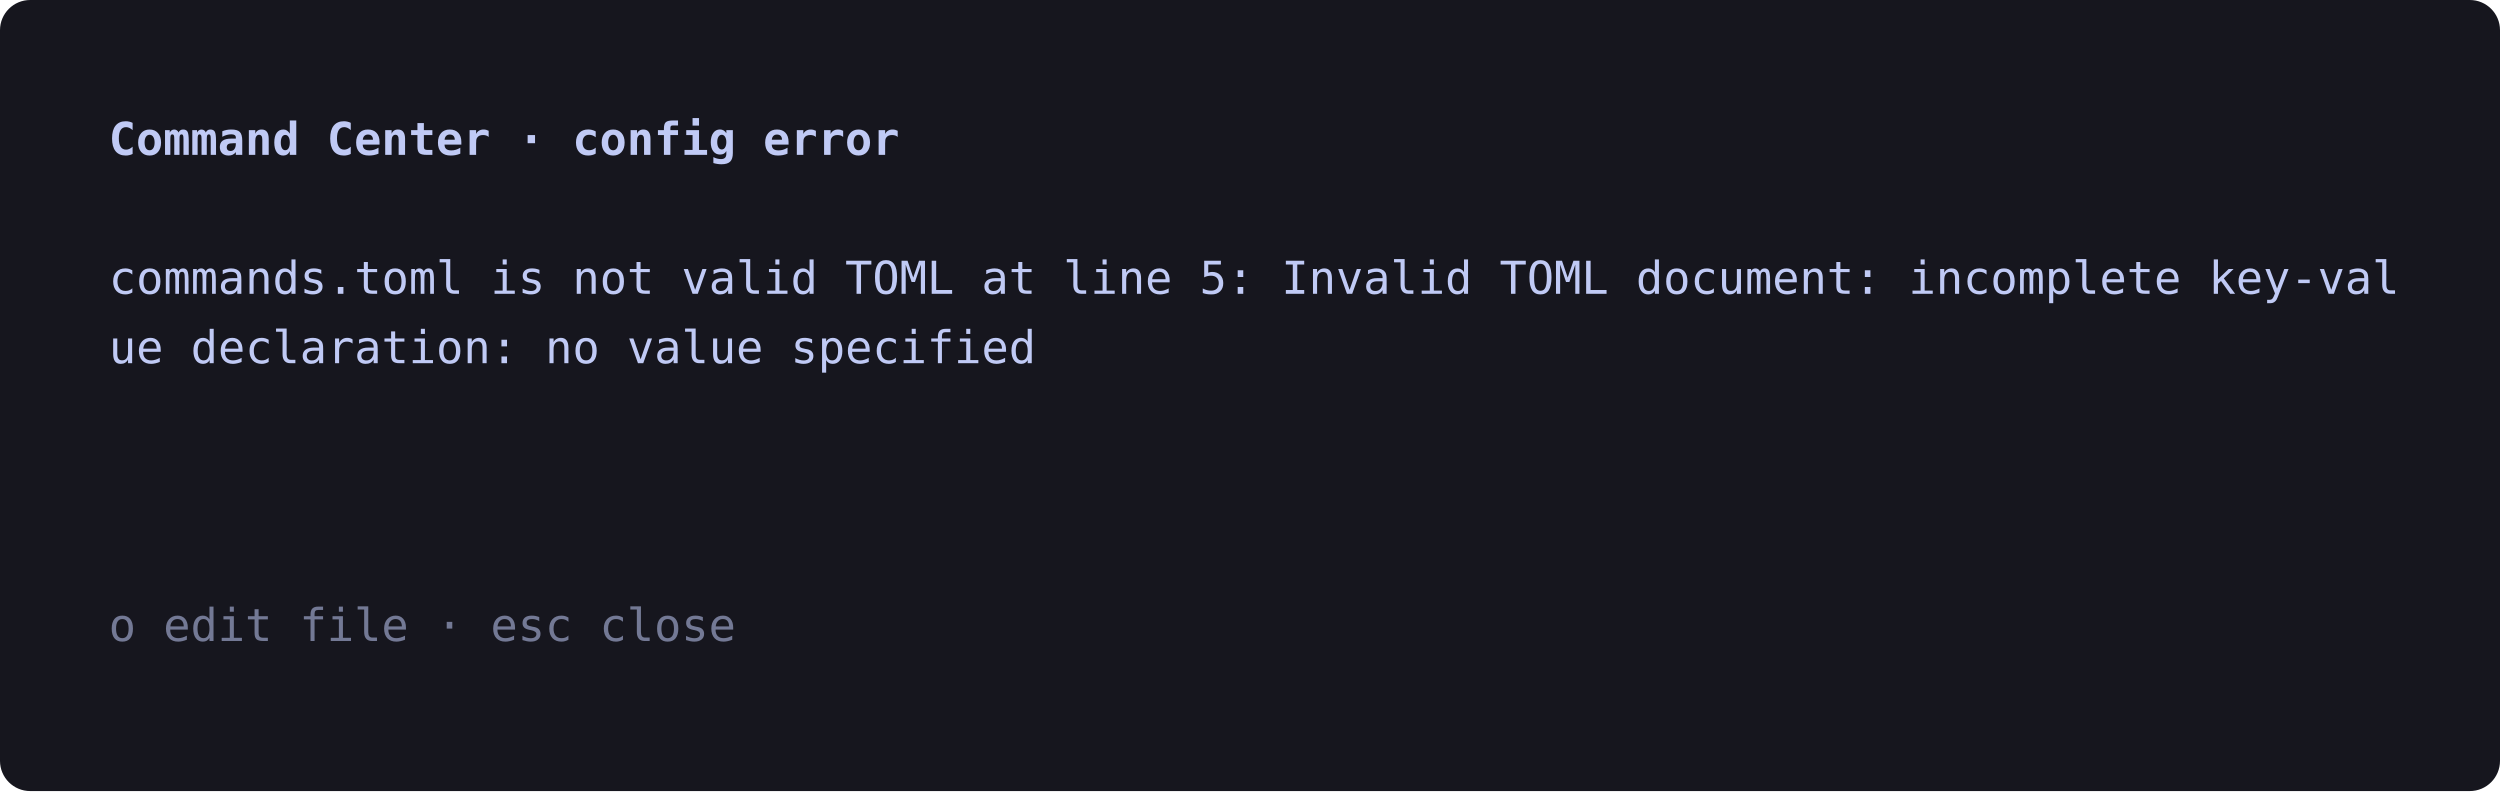
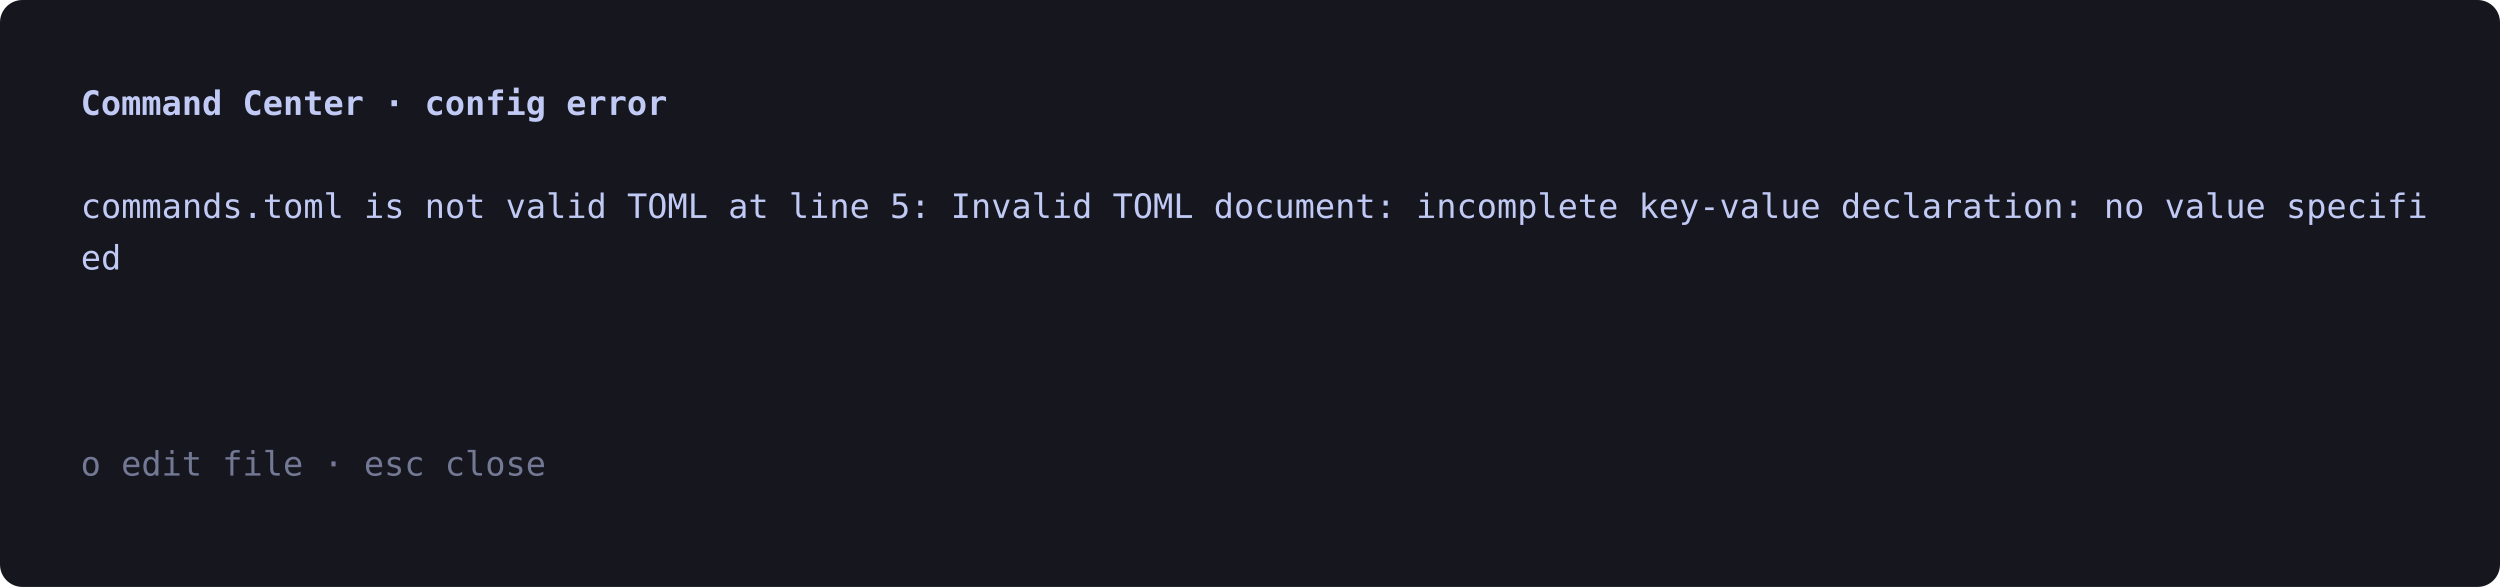
- <svg xmlns="http://www.w3.org/2000/svg" width="828" height="262" viewBox="0 0 828 262" font-family="ui-monospace, SFMono-Regular, 'SF Mono', Menlo, Consolas, 'DejaVu Sans Mono', 'Apple SD Gothic Neo', monospace" font-size="15.0">
-   <rect width="828" height="262" rx="10.0" fill="#16161e" />
+ <svg xmlns="http://www.w3.org/2000/svg" width="1116" height="262" viewBox="0 0 1116 262" font-family="ui-monospace, SFMono-Regular, 'SF Mono', Menlo, Consolas, 'DejaVu Sans Mono', 'Apple SD Gothic Neo', monospace" font-size="15.0">
+   <rect width="1116" height="262" rx="10.0" fill="#16161e" />
  <text x="36.00" y="51.30" fill="#c0caf5" font-weight="600" xml:space="preserve">Command Center · config error</text>
-   <text x="18.00" y="97.30" fill="#c0caf5" xml:space="preserve">  commands.toml is not valid TOML at line 5: Invalid TOML document: incomplete key-val</text>
-   <text x="18.00" y="120.30" fill="#c0caf5" xml:space="preserve">  ue declaration: no value specified</text>
+   <text x="18.00" y="97.30" fill="#c0caf5" xml:space="preserve">  commands.toml is not valid TOML at line 5: Invalid TOML document: incomplete key-value declaration: no value specifi</text>
+   <text x="18.00" y="120.30" fill="#c0caf5" xml:space="preserve">  ed</text>
  <text x="36.00" y="212.30" fill="#c0caf5" opacity="0.55" xml:space="preserve">o edit file · esc close</text>
</svg>
